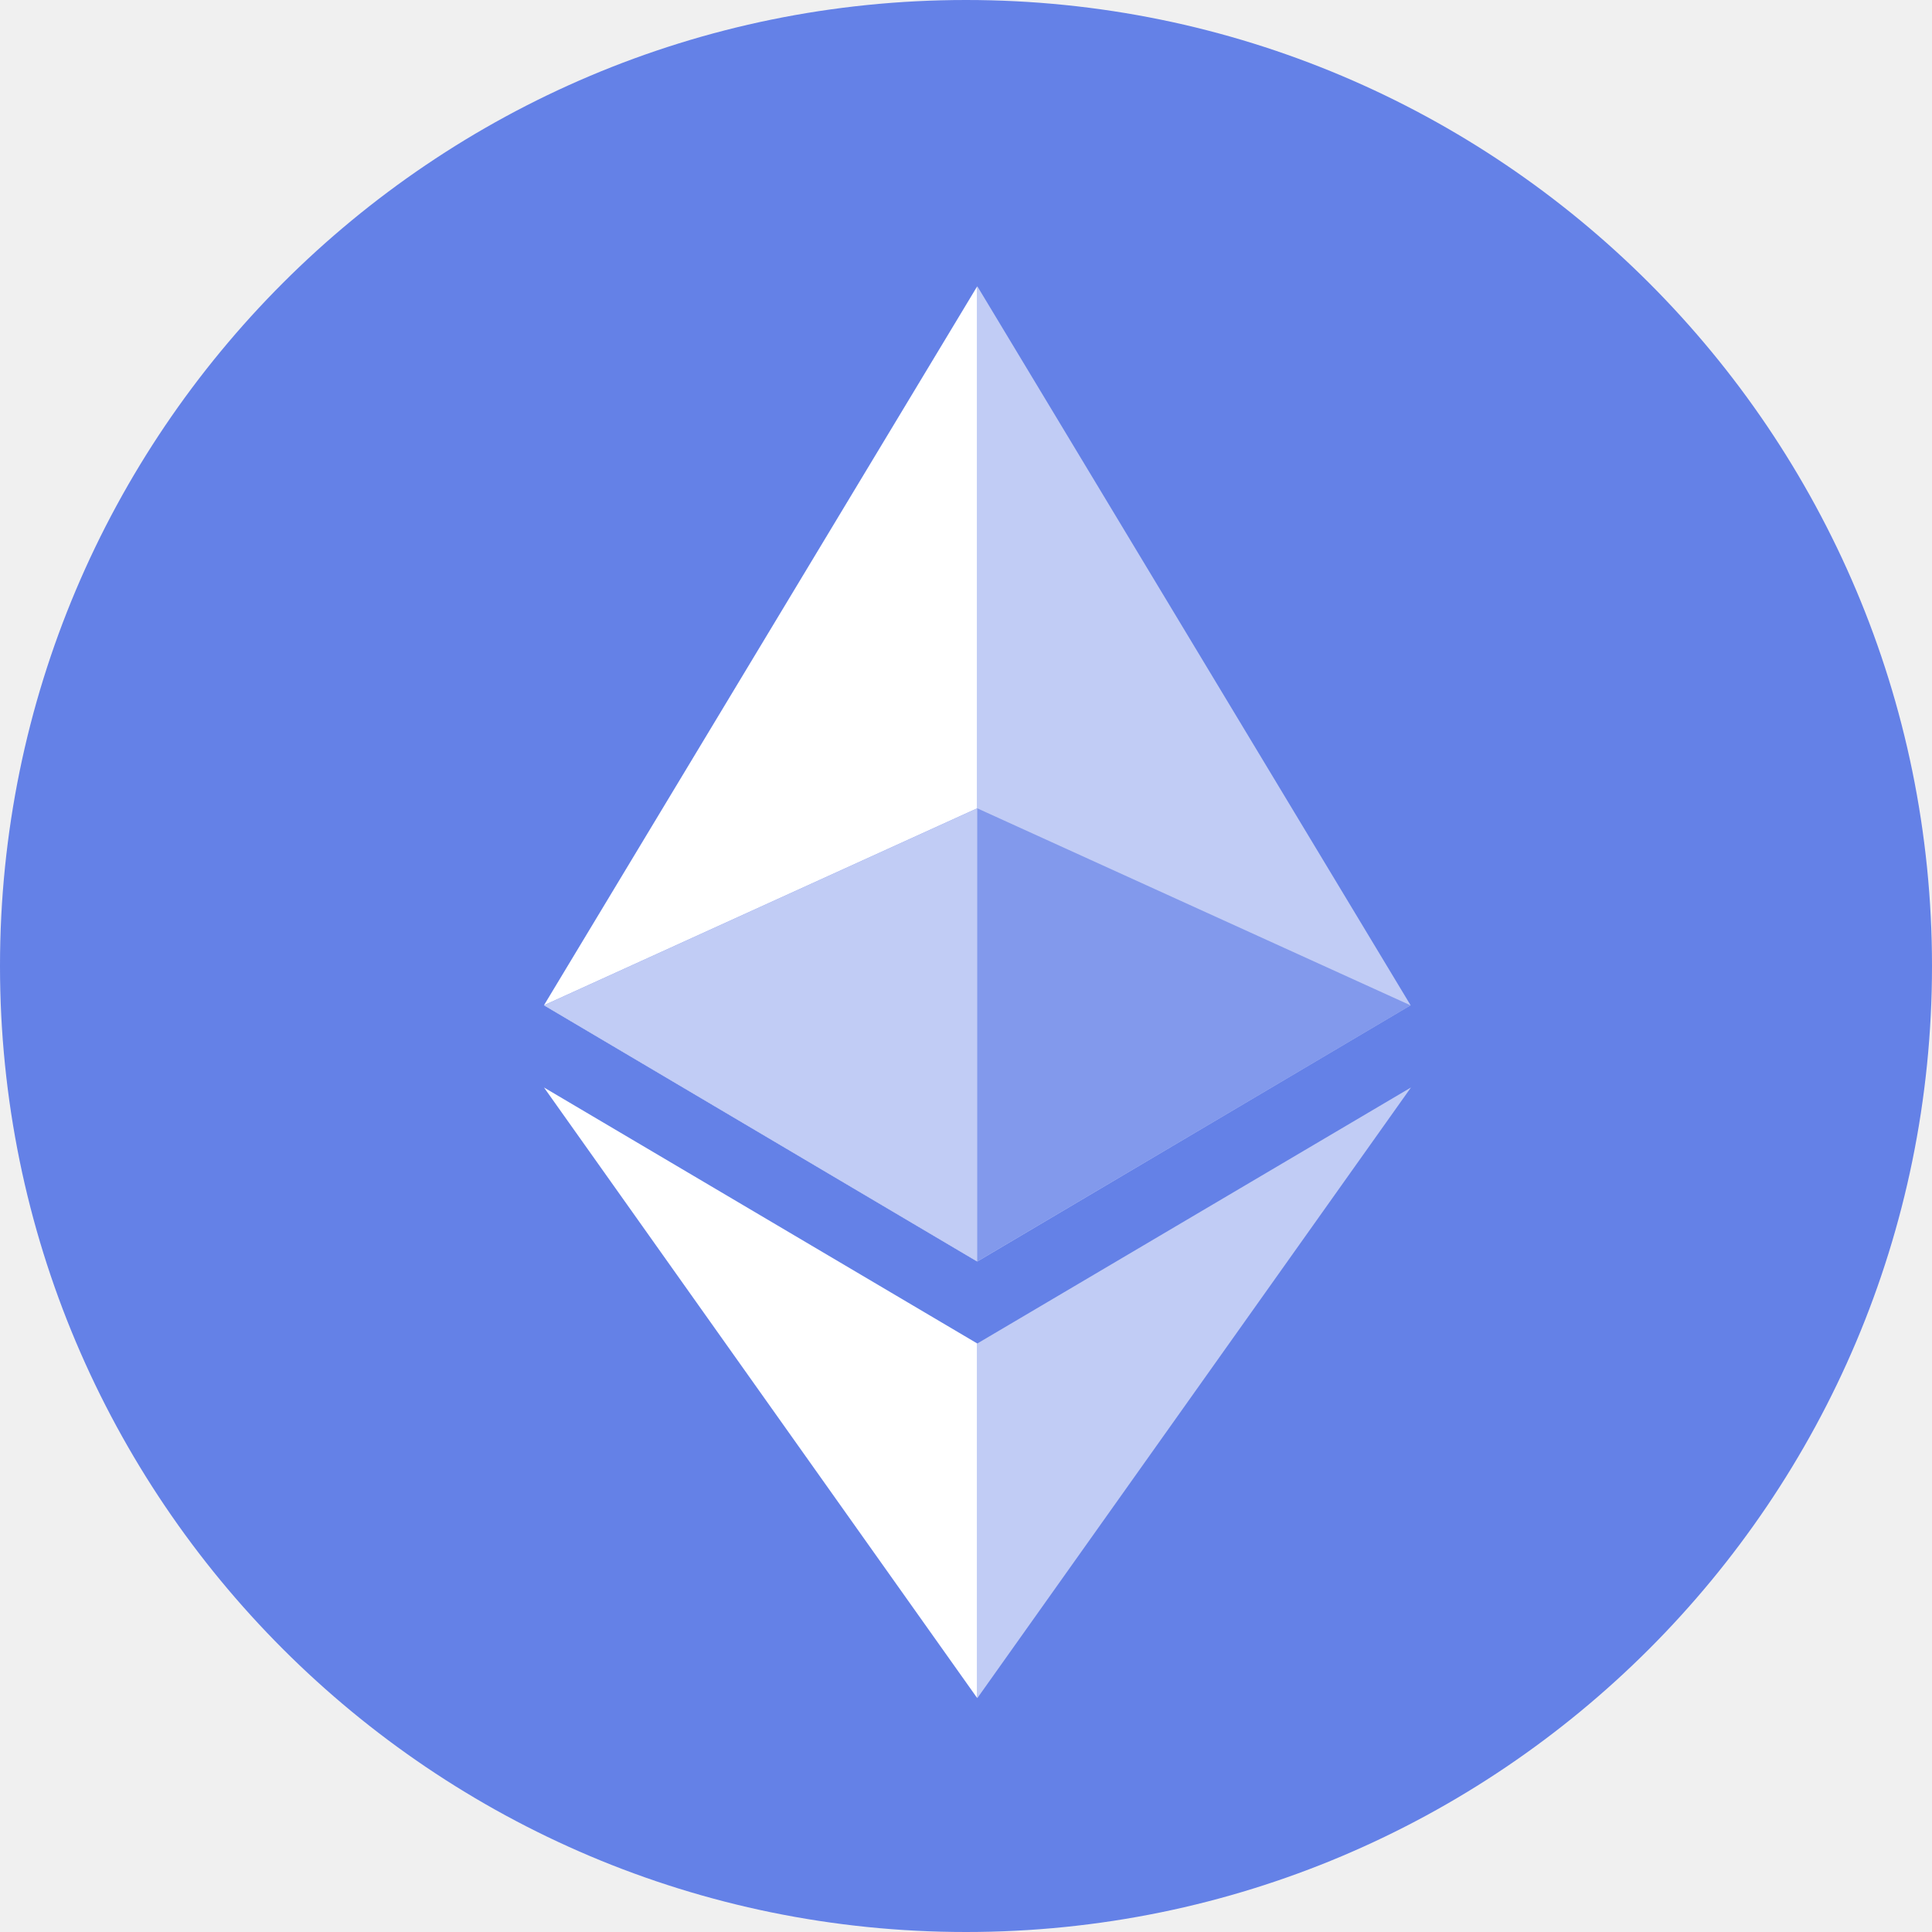
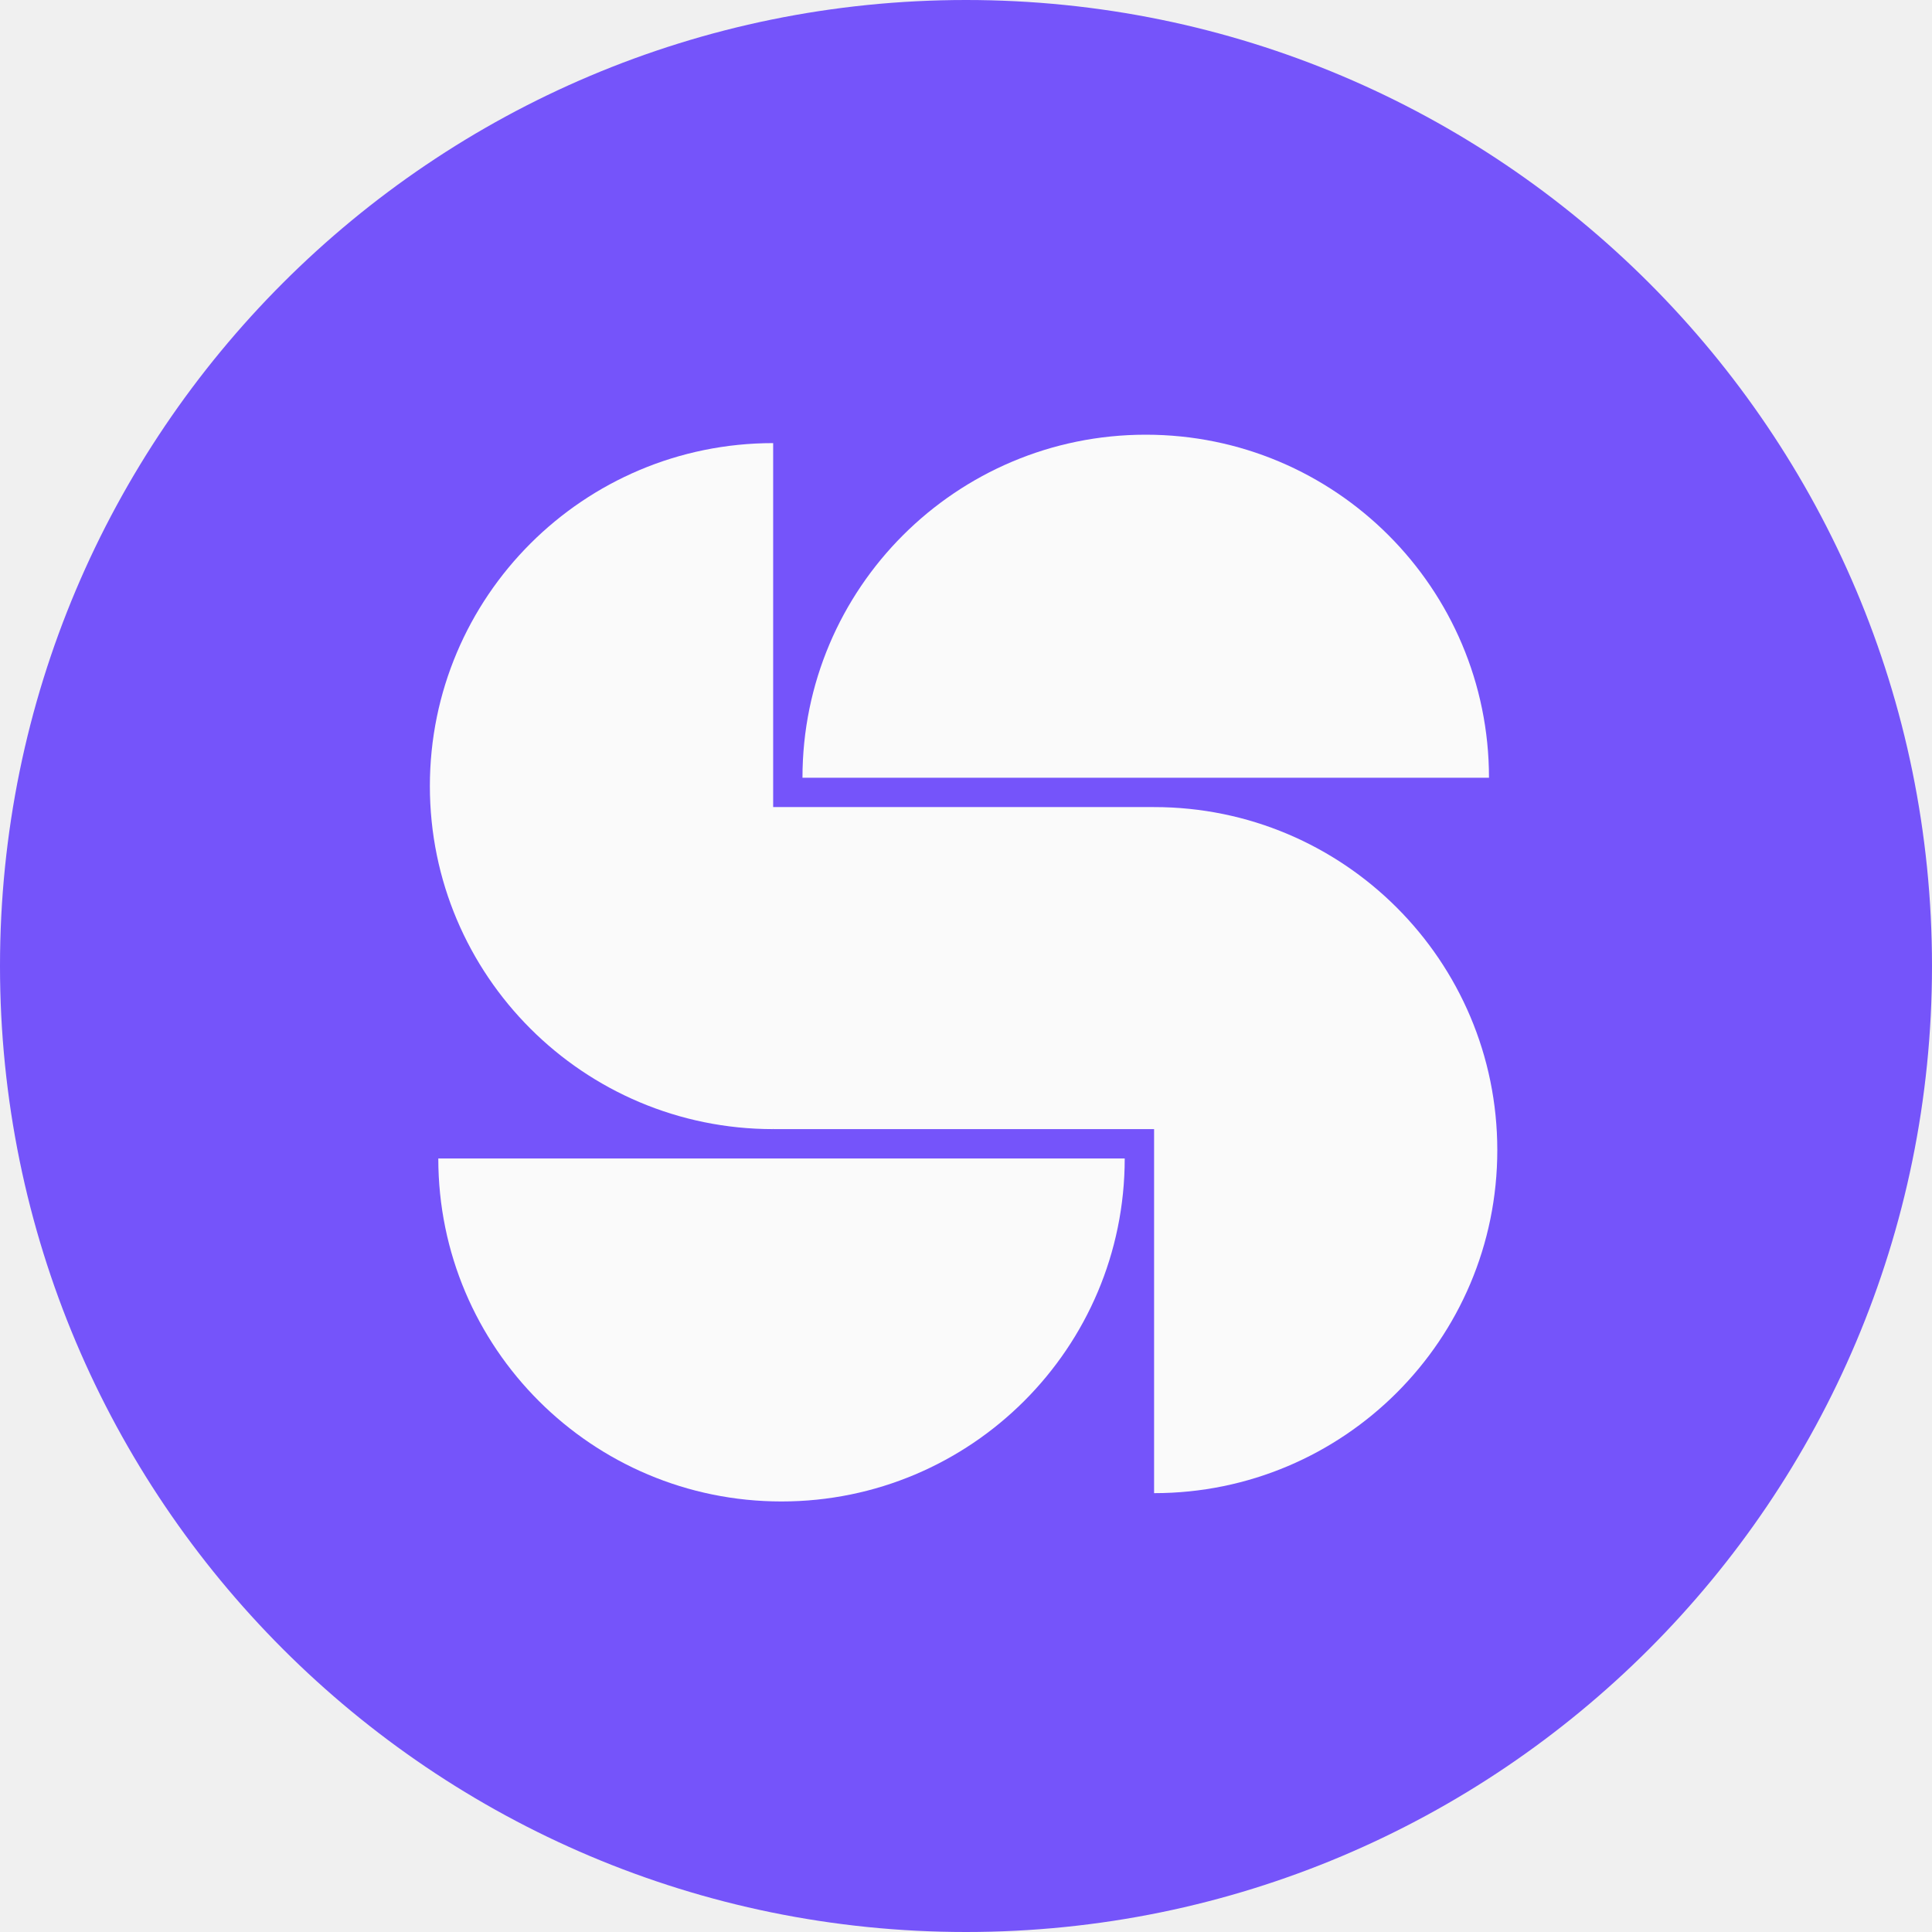
- <svg xmlns="http://www.w3.org/2000/svg" width="16" height="16" viewBox="0 0 16 16" fill="none">
-   <circle cx="8" cy="8" r="8" fill="#6481E7" />
-   <path fill-rule="evenodd" clip-rule="evenodd" d="M8.094 2.371V10.447L11.682 8.325L8.094 2.371Z" fill="#C1CCF5" />
-   <path fill-rule="evenodd" clip-rule="evenodd" d="M4.505 8.325L8.093 10.447V2.371L4.505 8.325Z" fill="white" />
-   <path fill-rule="evenodd" clip-rule="evenodd" d="M8.093 6.694L4.505 8.325L8.093 10.447L11.682 8.326L8.093 6.694Z" fill="#8299EC" />
-   <path fill-rule="evenodd" clip-rule="evenodd" d="M8.094 11.126V14.063L11.685 9.006L8.094 11.126Z" fill="#C1CCF5" />
-   <path fill-rule="evenodd" clip-rule="evenodd" d="M8.093 6.694L4.505 8.325L8.093 10.447L8.093 6.694Z" fill="#C1CCF5" />
-   <path fill-rule="evenodd" clip-rule="evenodd" d="M4.505 9.006L8.093 14.063V11.126L4.505 9.006Z" fill="white" />
+ <svg xmlns="http://www.w3.org/2000/svg" width="400" height="400" viewBox="0 0 400 400" fill="none">
+   <circle cx="200" cy="200" r="200" fill="#7554FA" />
+   <path fill-rule="evenodd" clip-rule="evenodd" d="M232.861 239.848C232.861 279.066 201.042 310.861 161.803 310.861C122.564 310.861 90.745 279.062 90.745 239.848H232.861Z" fill="#FAFAFA" />
+   <path fill-rule="evenodd" clip-rule="evenodd" d="M308.279 161.029C308.279 121.799 276.461 90 237.221 90C197.98 90 166.143 121.799 166.143 161.029H308.279Z" fill="#FAFAFA" />
+   <path fill-rule="evenodd" clip-rule="evenodd" d="M160.074 233.771C120.819 233.771 89 201.972 89 162.754C89 123.535 120.819 91.74 160.074 91.74V233.771Z" fill="#FAFAFA" />
+   <path fill-rule="evenodd" clip-rule="evenodd" d="M238.942 309.141C278.185 309.141 310 277.344 310 238.128C310 198.912 278.181 167.097 238.942 167.097V309.141Z" fill="#FAFAFA" />
+   <path fill-rule="evenodd" clip-rule="evenodd" d="M121.872 167.094L160.074 233.771L275.5 233.77L238.942 167.094H121.872Z" fill="#FAFAFA" />
</svg>
